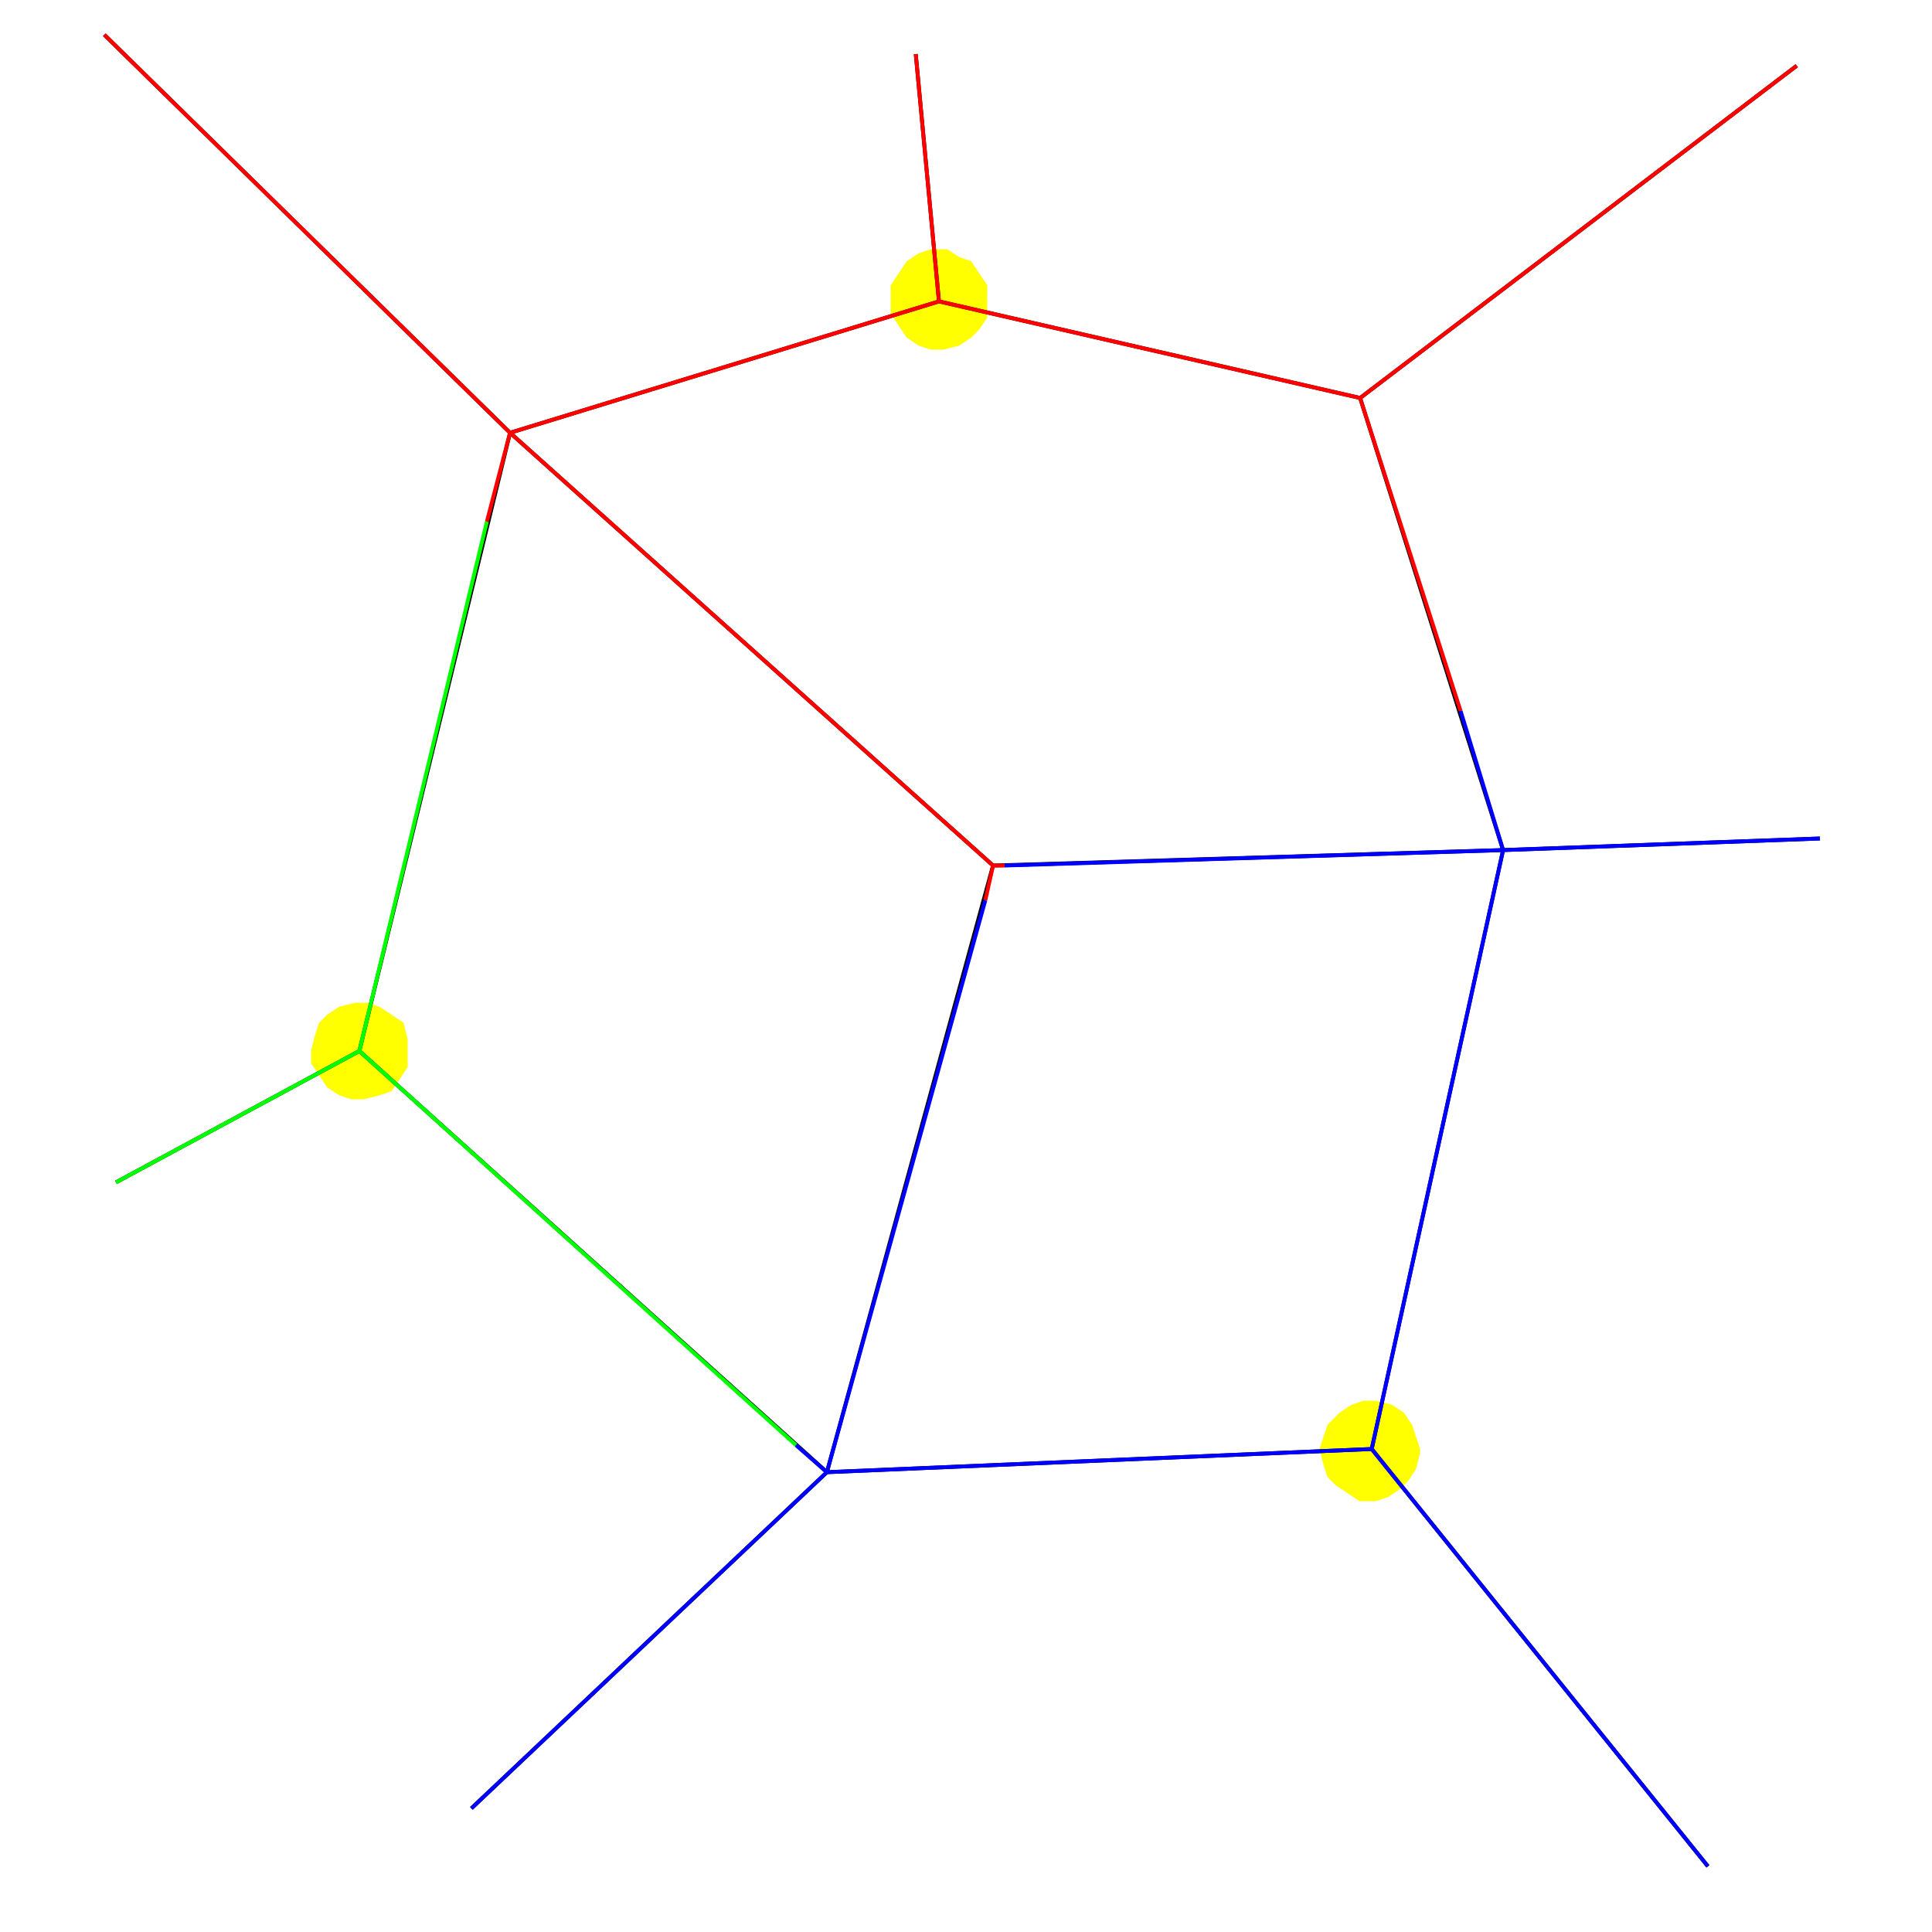
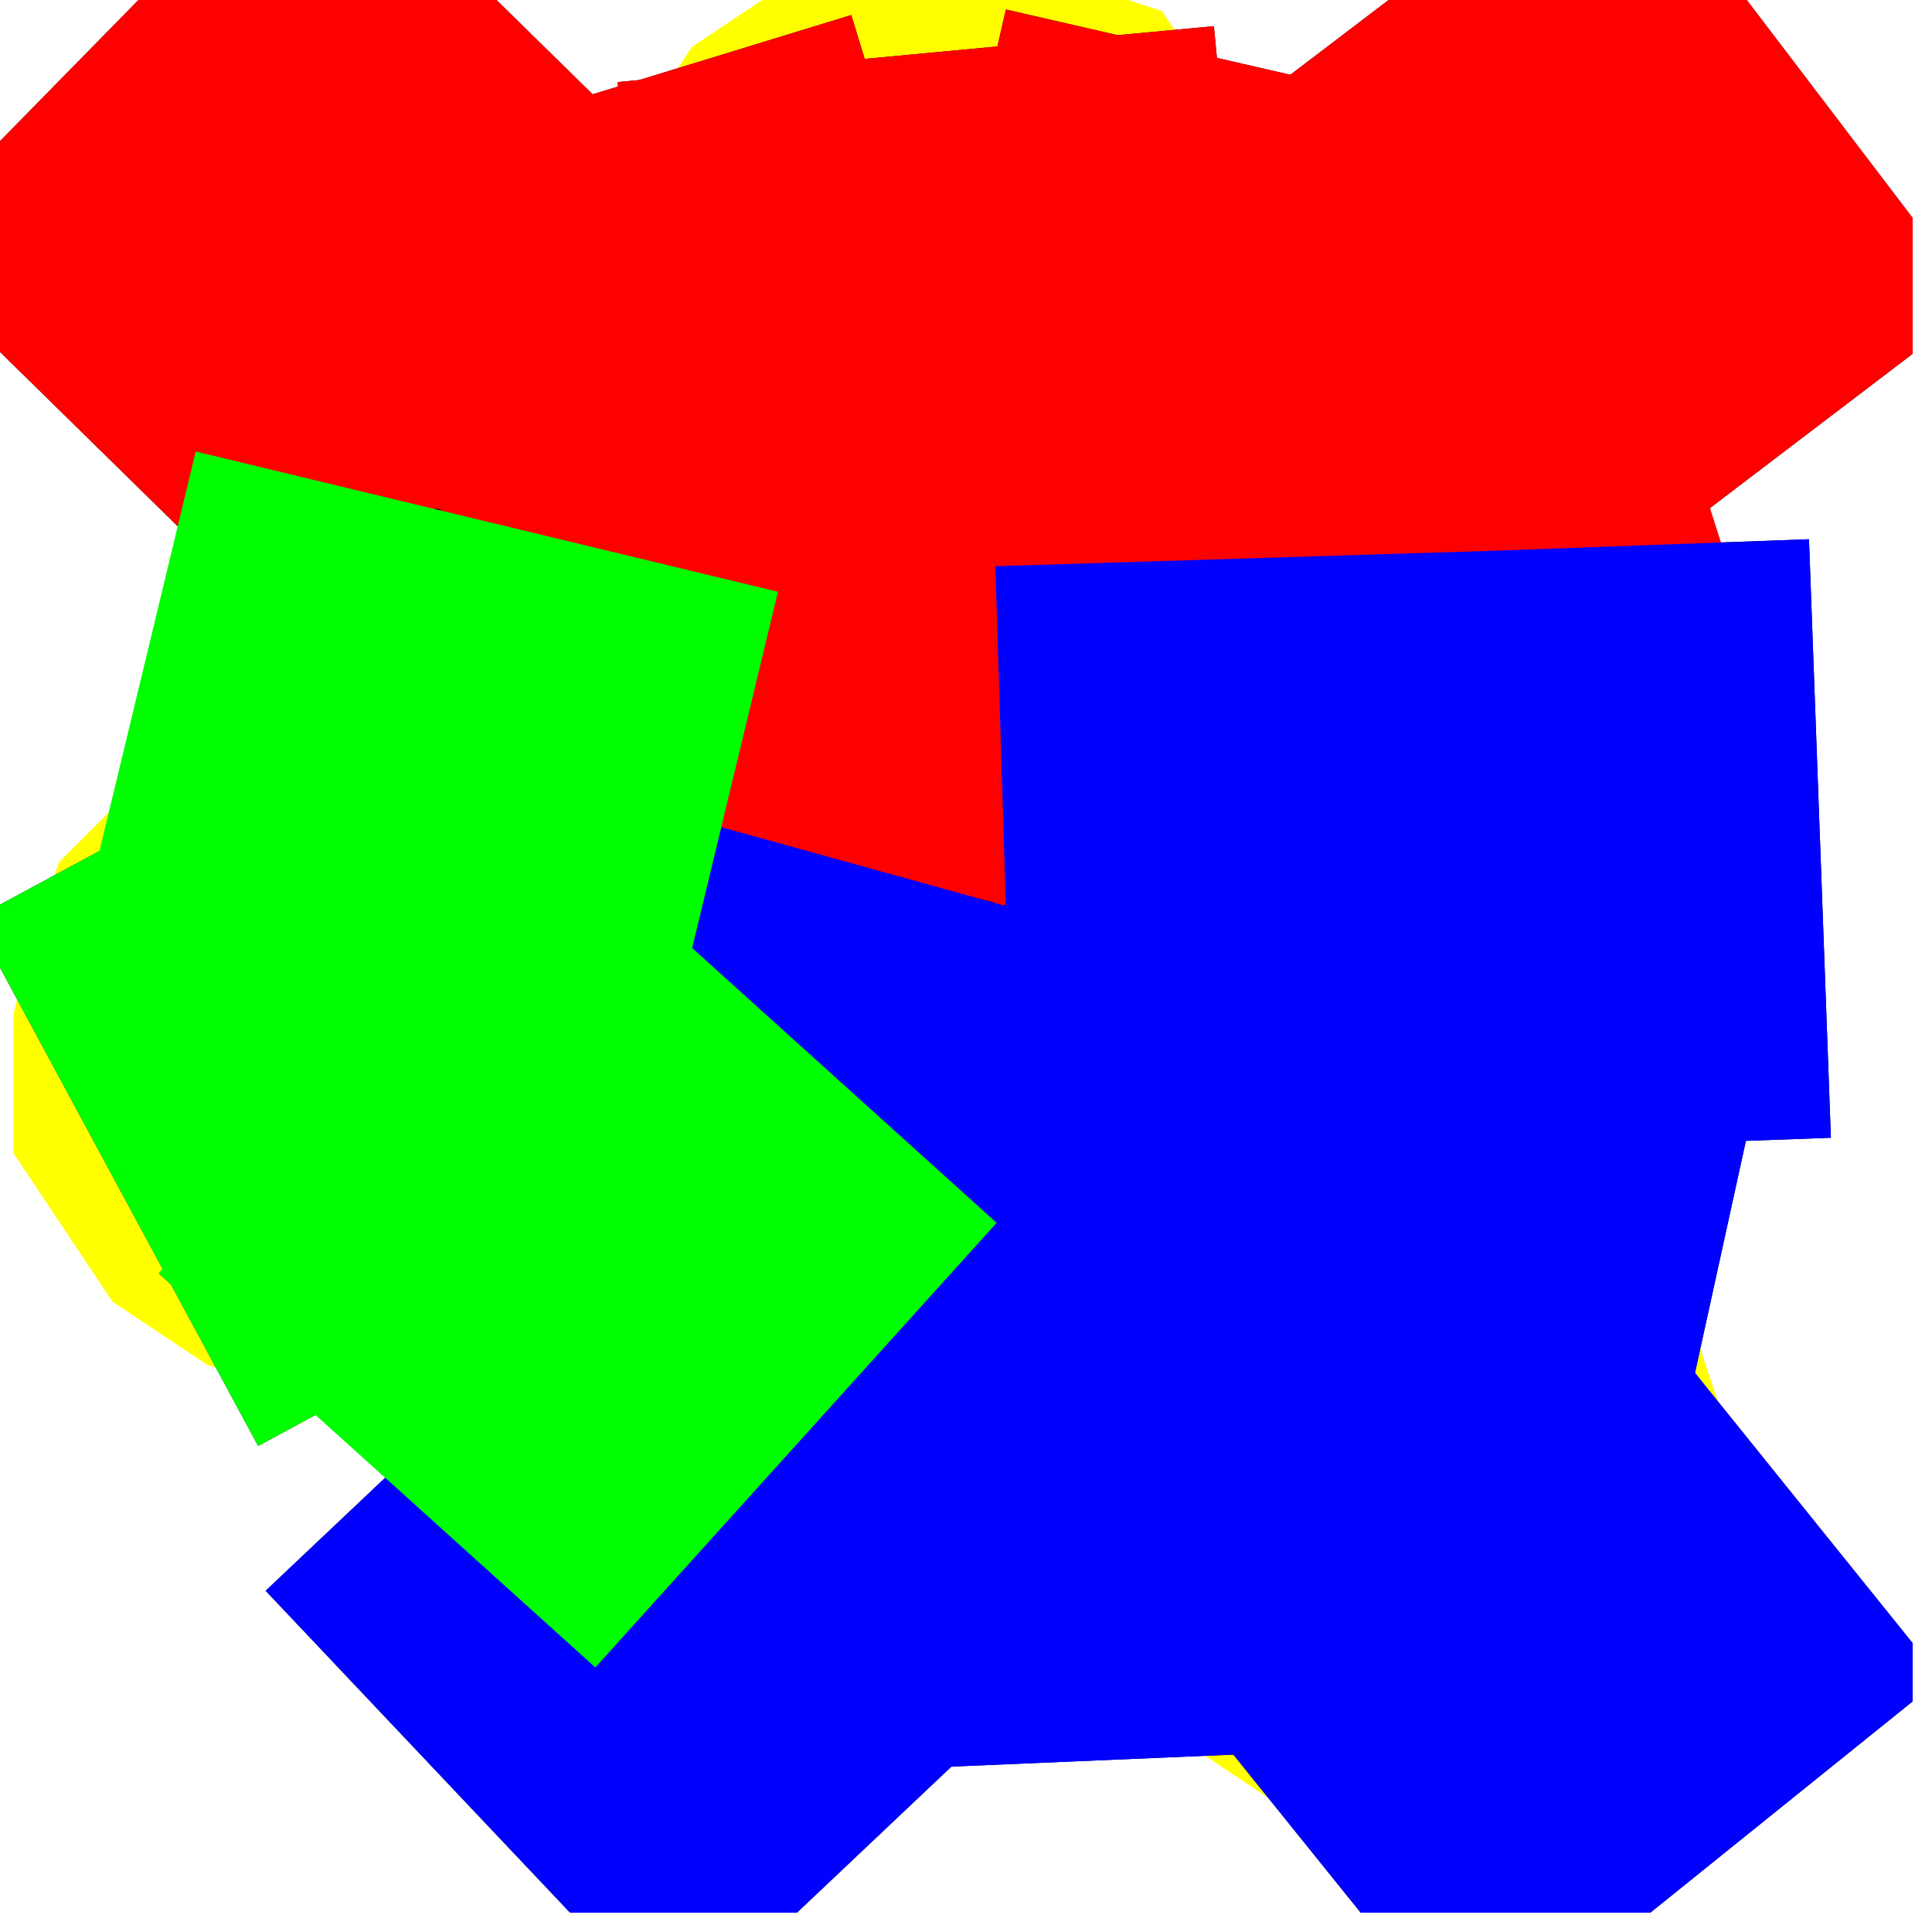
<svg xmlns="http://www.w3.org/2000/svg" width="500" x="0" y="0" height="500" id="/hardmnt/tigre0/ssi/blazek/devel/qgis/cvs/plugins/grass/modules/v.net.alloc.2">
  <rect width="500" x="0" y="0" height="500" style="stroke:rgb(0,0,0);stroke-width:0;fill:rgb(255,255,255);" />
  <g style="stroke:rgb(0,0,0);stroke-width:0.9;fill:none;">
    <clipPath id="clip1">
      <rect width="495" x="0" y="0" height="495" />
    </clipPath>
    <g style="clip-path:url(#clip1)">
      <polygon points="255 78 255 78 255 82 253 85 251 87 248 89 244 90 241 90 238 89 235 87 233 84 231 81 231 77 231 74 233 71 235 68 238 66 241 65 245 65 248 67 251 68 253 71 255 74 255 78" style="stroke:rgb(0,0,0);stroke-width:0;fill:rgb(255,255,0);" />
-       <polygon points="255 78 255 78 255 82 253 85 251 87 248 89 244 90 241 90 238 89 235 87 233 84 231 81 231 77 231 74 233 71 235 68 238 66 241 65 245 65 248 67 251 68 253 71 255 74 255 78" style="stroke:rgb(255,255,0);stroke-width:1;fill:none;" />
+       <polygon points="255 78 255 78 255 82 253 85 251 87 248 89 244 90 241 90 238 89 235 87 233 84 231 81 231 77 231 74 233 71 235 68 238 66 241 65 245 65 248 67 251 68 253 71 255 74 255 78" style="stroke:rgb(255,255,0);stroke-width:155;fill:none;" />
      <polygon points="367 375 367 376 366 380 364 383 362 385 359 387 356 388 352 388 349 386 346 384 344 382 343 379 342 375 343 372 344 369 347 366 350 364 353 363 356 363 360 364 363 366 365 369 366 372 367 375" style="stroke:rgb(0,0,0);stroke-width:0;fill:rgb(255,255,0);" />
-       <polygon points="367 375 367 376 366 380 364 383 362 385 359 387 356 388 352 388 349 386 346 384 344 382 343 379 342 375 343 372 344 369 347 366 350 364 353 363 356 363 360 364 363 366 365 369 366 372 367 375" style="stroke:rgb(255,255,0);stroke-width:1;fill:none;" />
+       <polygon points="367 375 367 376 366 380 364 383 362 385 359 387 356 388 352 388 349 386 346 384 344 382 343 379 342 375 343 372 344 369 347 366 350 364 353 363 356 363 360 364 363 366 365 369 366 372 367 375" style="stroke:rgb(255,255,0);stroke-width:155;fill:none;" />
      <polygon points="105 272 105 273 105 276 103 279 101 282 98 283 94 284 91 284 88 283 85 281 83 278 81 275 81 272 82 268 83 265 85 263 88 261 92 260 95 260 98 261 101 263 104 265 105 269 105 272" style="stroke:rgb(0,0,0);stroke-width:0;fill:rgb(255,255,0);" />
-       <polygon points="105 272 105 273 105 276 103 279 101 282 98 283 94 284 91 284 88 283 85 281 83 278 81 275 81 272 82 268 83 265 85 263 88 261 92 260 95 260 98 261 101 263 104 265 105 269 105 272" style="stroke:rgb(255,255,0);stroke-width:1;fill:none;" />
-       <polyline points="257 224 132 112" style="stroke:rgb(0,0,0);stroke-width:1;fill:none;" />
-       <polyline points="257 224 389 220" style="stroke:rgb(0,0,0);stroke-width:1;fill:none;" />
-       <polyline points="257 224 214 381" style="stroke:rgb(0,0,0);stroke-width:1;fill:none;" />
-       <polyline points="214 381 93 272" style="stroke:rgb(0,0,0);stroke-width:1;fill:none;" />
-       <polyline points="93 272 132 112" style="stroke:rgb(0,0,0);stroke-width:1;fill:none;" />
-       <polyline points="132 112 27 9" style="stroke:rgb(0,0,0);stroke-width:1;fill:none;" />
-       <polyline points="132 112 243 78" style="stroke:rgb(0,0,0);stroke-width:1;fill:none;" />
-       <polyline points="243 78 352 103" style="stroke:rgb(0,0,0);stroke-width:1;fill:none;" />
-       <polyline points="352 103 389 220" style="stroke:rgb(0,0,0);stroke-width:1;fill:none;" />
-       <polyline points="352 103 465 17" style="stroke:rgb(0,0,0);stroke-width:1;fill:none;" />
-       <polyline points="243 78 237 14" style="stroke:rgb(0,0,0);stroke-width:1;fill:none;" />
-       <polyline points="389 220 355 375" style="stroke:rgb(0,0,0);stroke-width:1;fill:none;" />
-       <polyline points="355 375 214 381" style="stroke:rgb(0,0,0);stroke-width:1;fill:none;" />
-       <polyline points="355 375 442 483" style="stroke:rgb(0,0,0);stroke-width:1;fill:none;" />
-       <polyline points="214 381 122 468" style="stroke:rgb(0,0,0);stroke-width:1;fill:none;" />
-       <polyline points="93 272 30 306" style="stroke:rgb(0,0,0);stroke-width:1;fill:none;" />
-       <polyline points="389 220 471 217" style="stroke:rgb(0,0,0);stroke-width:1;fill:none;" />
-       <polyline points="243 78 352 103" style="stroke:rgb(255,0,0);stroke-width:1;fill:none;" />
-       <polyline points="352 103 465 17" style="stroke:rgb(255,0,0);stroke-width:1;fill:none;" />
-       <polyline points="243 78 237 14" style="stroke:rgb(255,0,0);stroke-width:1;fill:none;" />
-       <polyline points="132 112 243 78" style="stroke:rgb(255,0,0);stroke-width:1;fill:none;" />
-       <polyline points="132 112 27 9" style="stroke:rgb(255,0,0);stroke-width:1;fill:none;" />
-       <polyline points="352 103 378 184" style="stroke:rgb(255,0,0);stroke-width:1;fill:none;" />
-       <polyline points="126 135 132 112" style="stroke:rgb(255,0,0);stroke-width:1;fill:none;" />
-       <polyline points="257 224 260 224" style="stroke:rgb(255,0,0);stroke-width:1;fill:none;" />
-       <polyline points="257 224 132 112" style="stroke:rgb(255,0,0);stroke-width:1;fill:none;" />
-       <polyline points="257 224 255 233" style="stroke:rgb(255,0,0);stroke-width:1;fill:none;" />
-       <polyline points="389 220 471 217" style="stroke:rgb(0,0,255);stroke-width:1;fill:none;" />
-       <polyline points="378 184 389 220" style="stroke:rgb(0,0,255);stroke-width:1;fill:none;" />
-       <polyline points="389 220 355 375" style="stroke:rgb(0,0,255);stroke-width:1;fill:none;" />
-       <polyline points="355 375 442 483" style="stroke:rgb(0,0,255);stroke-width:1;fill:none;" />
-       <polyline points="355 375 214 381" style="stroke:rgb(0,0,255);stroke-width:1;fill:none;" />
-       <polyline points="214 381 206 374" style="stroke:rgb(0,0,255);stroke-width:1;fill:none;" />
-       <polyline points="214 381 122 468" style="stroke:rgb(0,0,255);stroke-width:1;fill:none;" />
-       <polyline points="260 224 389 220" style="stroke:rgb(0,0,255);stroke-width:1;fill:none;" />
-       <polyline points="255 233 214 381" style="stroke:rgb(0,0,255);stroke-width:1;fill:none;" />
-       <polyline points="206 374 93 272" style="stroke:rgb(0,255,0);stroke-width:1;fill:none;" />
-       <polyline points="93 272 126 135" style="stroke:rgb(0,255,0);stroke-width:1;fill:none;" />
-       <polyline points="93 272 30 306" style="stroke:rgb(0,255,0);stroke-width:1;fill:none;" />
+       <polygon points="105 272 105 273 105 276 103 279 101 282 98 283 94 284 91 284 88 283 85 281 83 278 81 275 81 272 82 268 83 265 85 263 88 261 92 260 95 260 98 261 101 263 104 265 105 269 105 272" style="stroke:rgb(255,255,0);stroke-width:155;fill:none;" />
+       <polyline points="257 224 132 112" style="stroke:rgb(0,0,0);stroke-width:155;fill:none;" />
+       <polyline points="257 224 389 220" style="stroke:rgb(0,0,0);stroke-width:155;fill:none;" />
+       <polyline points="257 224 214 381" style="stroke:rgb(0,0,0);stroke-width:155;fill:none;" />
+       <polyline points="214 381 93 272" style="stroke:rgb(0,0,0);stroke-width:155;fill:none;" />
+       <polyline points="93 272 132 112" style="stroke:rgb(0,0,0);stroke-width:155;fill:none;" />
+       <polyline points="132 112 27 9" style="stroke:rgb(0,0,0);stroke-width:155;fill:none;" />
+       <polyline points="132 112 243 78" style="stroke:rgb(0,0,0);stroke-width:155;fill:none;" />
+       <polyline points="243 78 352 103" style="stroke:rgb(0,0,0);stroke-width:155;fill:none;" />
+       <polyline points="352 103 389 220" style="stroke:rgb(0,0,0);stroke-width:155;fill:none;" />
+       <polyline points="352 103 465 17" style="stroke:rgb(0,0,0);stroke-width:155;fill:none;" />
+       <polyline points="243 78 237 14" style="stroke:rgb(0,0,0);stroke-width:155;fill:none;" />
+       <polyline points="389 220 355 375" style="stroke:rgb(0,0,0);stroke-width:155;fill:none;" />
+       <polyline points="355 375 214 381" style="stroke:rgb(0,0,0);stroke-width:155;fill:none;" />
+       <polyline points="355 375 442 483" style="stroke:rgb(0,0,0);stroke-width:155;fill:none;" />
+       <polyline points="214 381 122 468" style="stroke:rgb(0,0,0);stroke-width:155;fill:none;" />
+       <polyline points="93 272 30 306" style="stroke:rgb(0,0,0);stroke-width:155;fill:none;" />
+       <polyline points="389 220 471 217" style="stroke:rgb(0,0,0);stroke-width:155;fill:none;" />
+       <polyline points="243 78 352 103" style="stroke:rgb(255,0,0);stroke-width:155;fill:none;" />
+       <polyline points="352 103 465 17" style="stroke:rgb(255,0,0);stroke-width:155;fill:none;" />
+       <polyline points="243 78 237 14" style="stroke:rgb(255,0,0);stroke-width:155;fill:none;" />
+       <polyline points="132 112 243 78" style="stroke:rgb(255,0,0);stroke-width:155;fill:none;" />
+       <polyline points="132 112 27 9" style="stroke:rgb(255,0,0);stroke-width:155;fill:none;" />
+       <polyline points="352 103 378 184" style="stroke:rgb(255,0,0);stroke-width:155;fill:none;" />
+       <polyline points="126 135 132 112" style="stroke:rgb(255,0,0);stroke-width:155;fill:none;" />
+       <polyline points="257 224 260 224" style="stroke:rgb(255,0,0);stroke-width:155;fill:none;" />
+       <polyline points="257 224 132 112" style="stroke:rgb(255,0,0);stroke-width:155;fill:none;" />
+       <polyline points="257 224 255 233" style="stroke:rgb(255,0,0);stroke-width:155;fill:none;" />
+       <polyline points="389 220 471 217" style="stroke:rgb(0,0,255);stroke-width:155;fill:none;" />
+       <polyline points="378 184 389 220" style="stroke:rgb(0,0,255);stroke-width:155;fill:none;" />
+       <polyline points="389 220 355 375" style="stroke:rgb(0,0,255);stroke-width:155;fill:none;" />
+       <polyline points="355 375 442 483" style="stroke:rgb(0,0,255);stroke-width:155;fill:none;" />
+       <polyline points="355 375 214 381" style="stroke:rgb(0,0,255);stroke-width:155;fill:none;" />
+       <polyline points="214 381 206 374" style="stroke:rgb(0,0,255);stroke-width:155;fill:none;" />
+       <polyline points="214 381 122 468" style="stroke:rgb(0,0,255);stroke-width:155;fill:none;" />
+       <polyline points="260 224 389 220" style="stroke:rgb(0,0,255);stroke-width:155;fill:none;" />
+       <polyline points="255 233 214 381" style="stroke:rgb(0,0,255);stroke-width:155;fill:none;" />
+       <polyline points="206 374 93 272" style="stroke:rgb(0,255,0);stroke-width:155;fill:none;" />
+       <polyline points="93 272 126 135" style="stroke:rgb(0,255,0);stroke-width:155;fill:none;" />
+       <polyline points="93 272 30 306" style="stroke:rgb(0,255,0);stroke-width:155;fill:none;" />
    </g>
  </g>
</svg>
